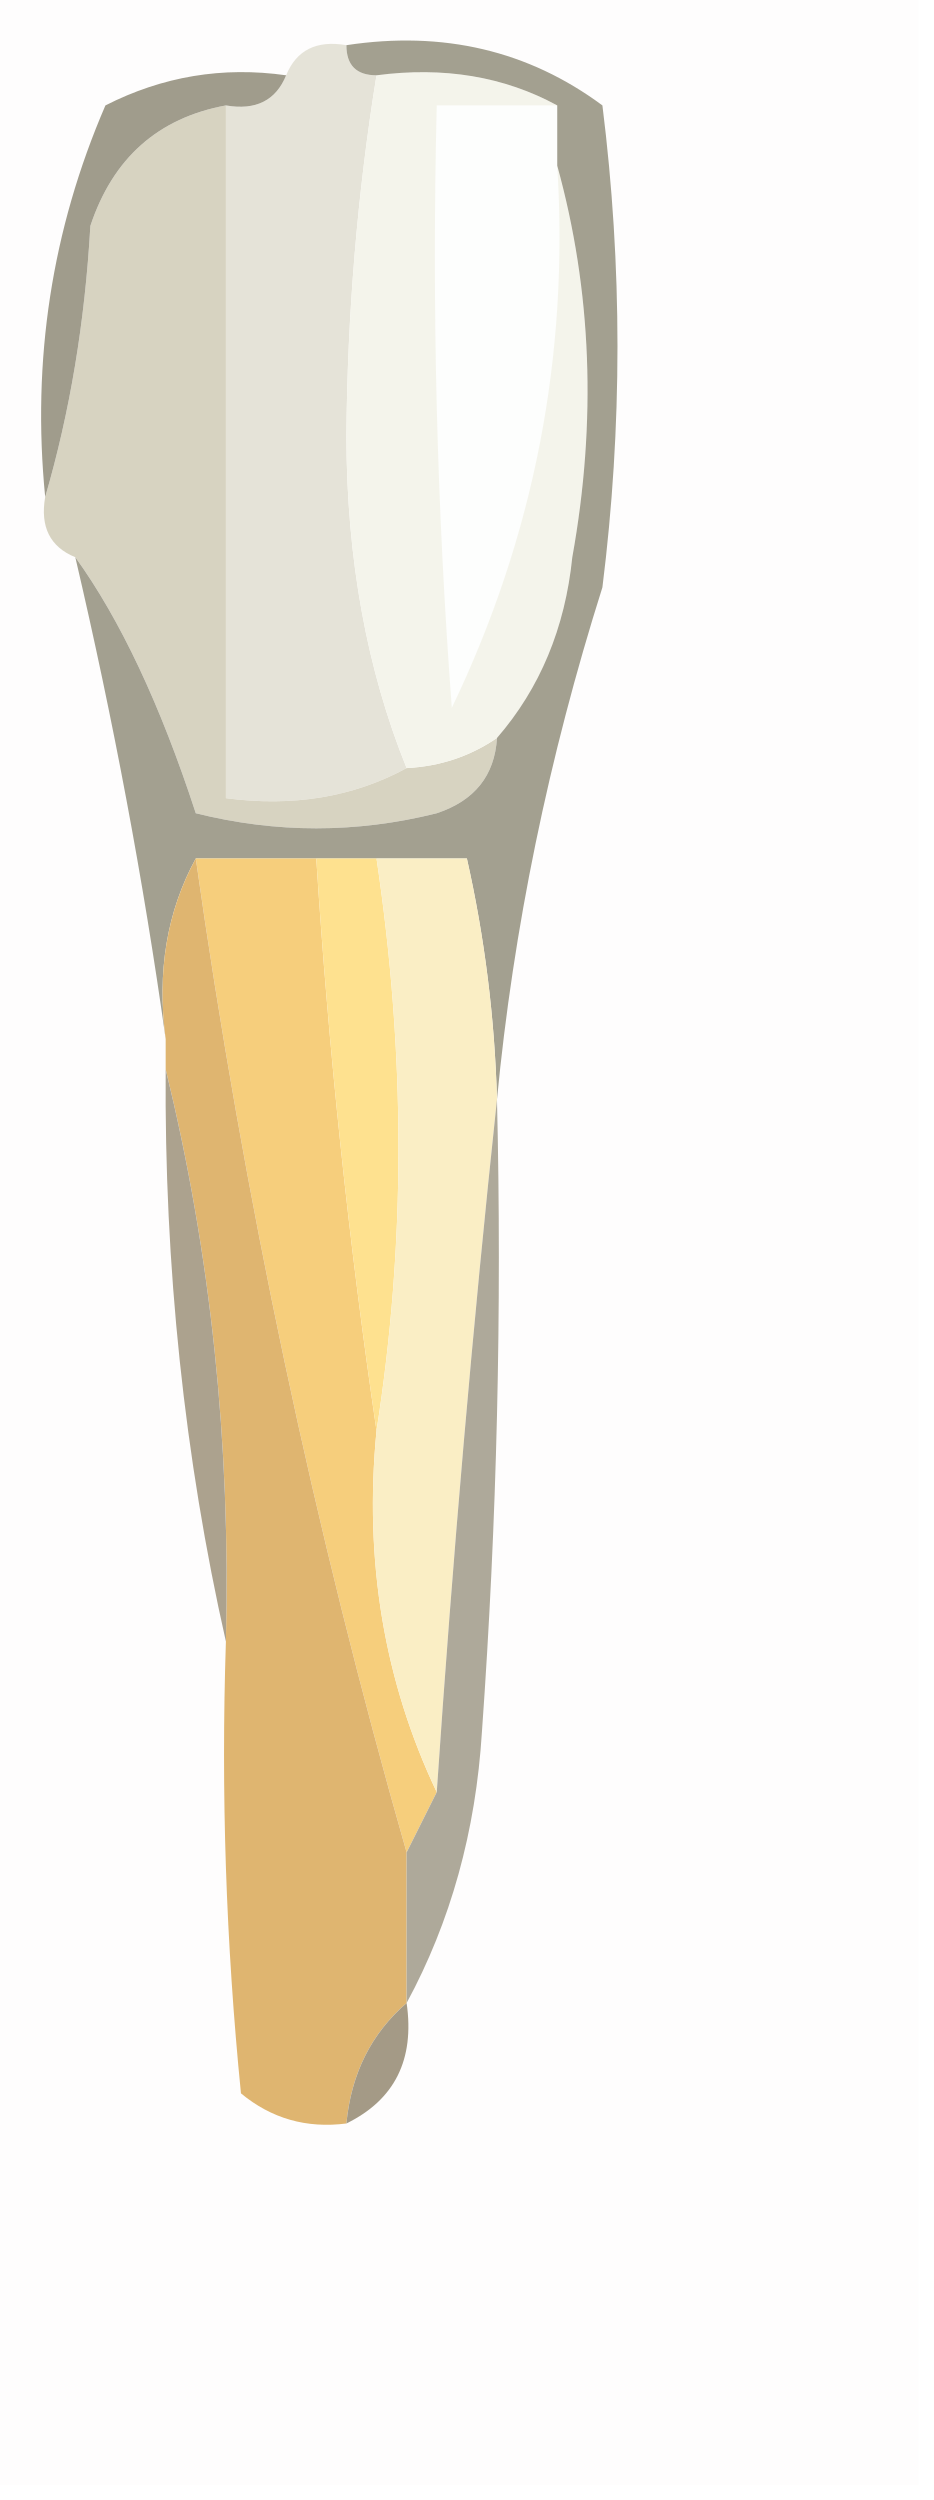
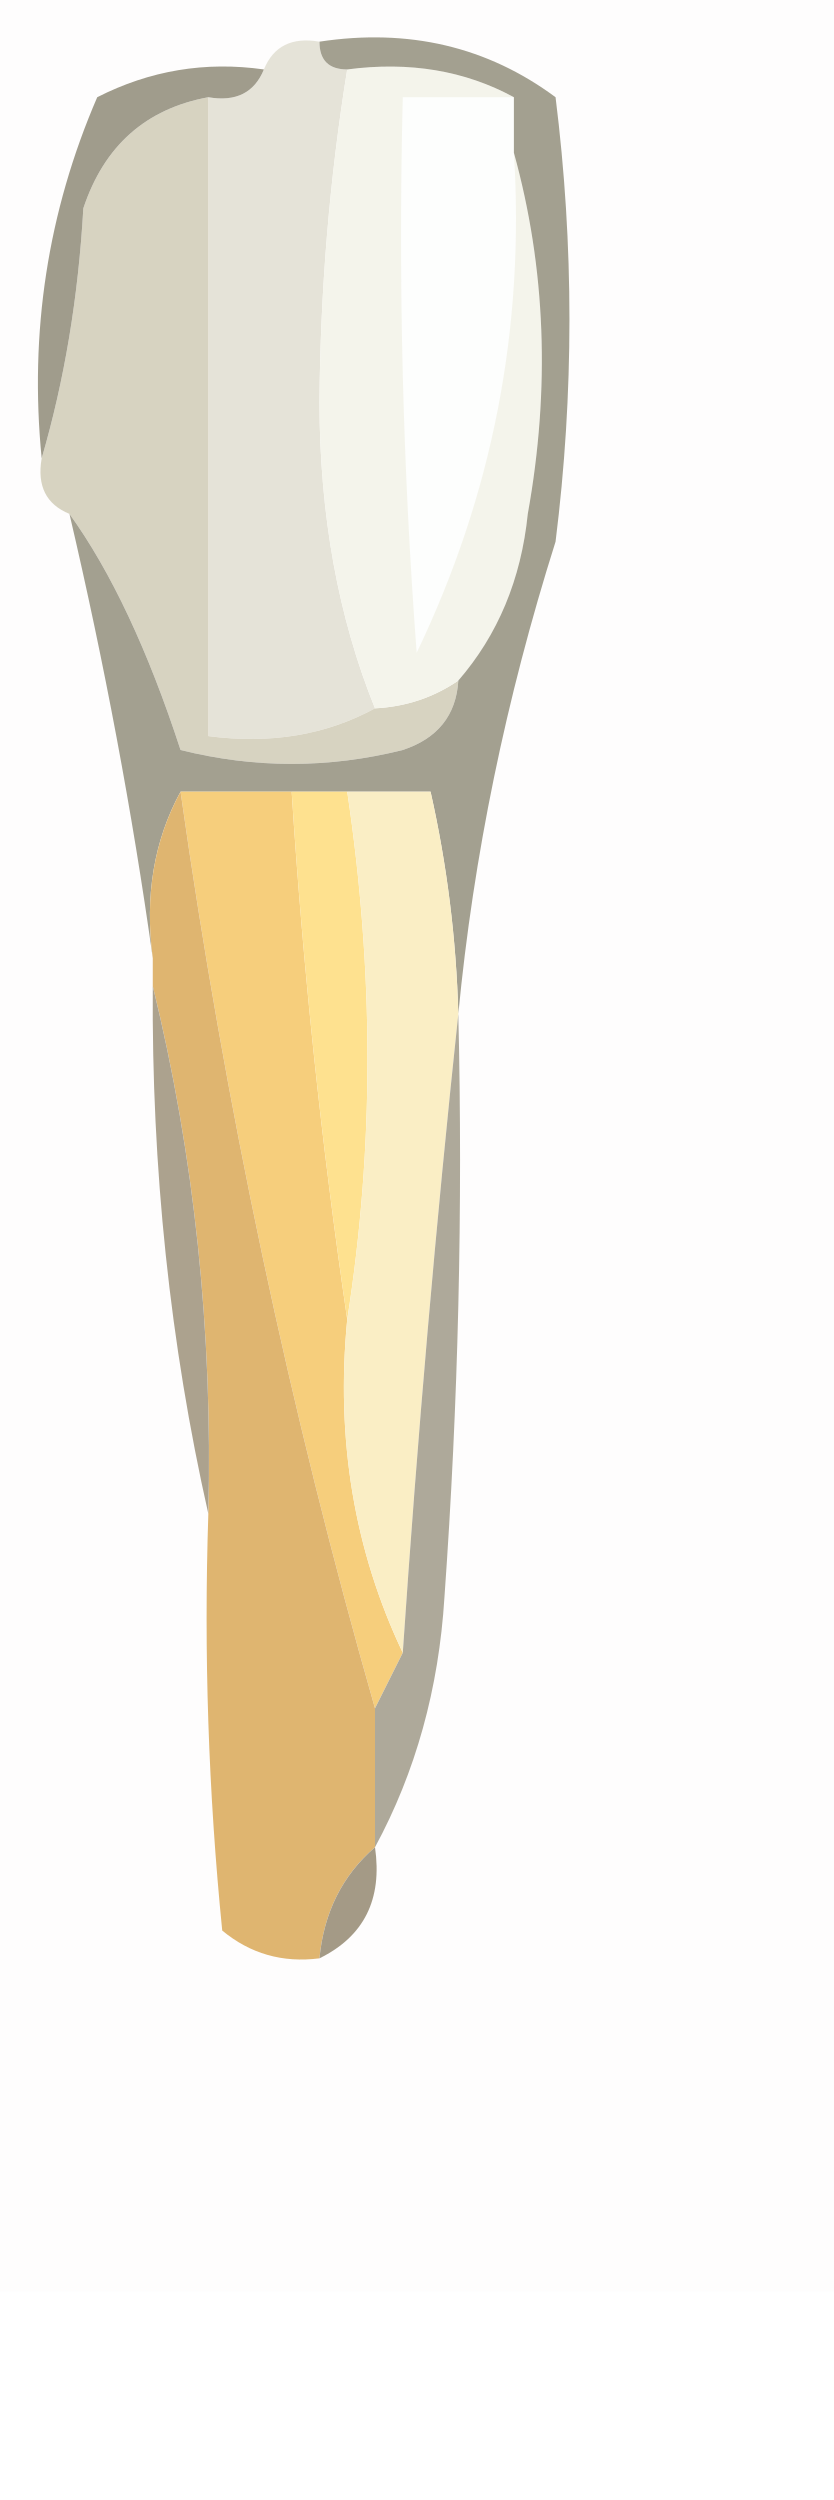
- <svg xmlns="http://www.w3.org/2000/svg" version="1.1" width="31px" height="83px" style="shape-rendering:geometricPrecision; text-rendering:geometricPrecision; image-rendering:optimizeQuality; fill-rule:evenodd; clip-rule:evenodd">
+ <svg xmlns="http://www.w3.org/2000/svg" version="1.1" width="30" height="90" style="shape-rendering:geometricPrecision; text-rendering:geometricPrecision; image-rendering:optimizeQuality; fill-rule:evenodd; clip-rule:evenodd">
  <g>
    <path style="opacity:1" fill="#fefdfd" d="M -0.5,-0.5 C 9.833,-0.5 20.167,-0.5 30.5,-0.5C 30.5,27.167 30.5,54.833 30.5,82.5C 20.167,82.5 9.833,82.5 -0.5,82.5C -0.5,54.833 -0.5,27.167 -0.5,-0.5 Z" />
  </g>
  <g>
    <path style="opacity:1" fill="#e5e3d8" d="M 11.5,1.5 C 11.5,2.167 11.833,2.5 12.5,2.5C 11.865,6.419 11.532,10.418 11.5,14.5C 11.511,18.565 12.178,22.232 13.5,25.5C 11.735,26.461 9.735,26.795 7.5,26.5C 7.5,18.833 7.5,11.167 7.5,3.5C 8.492,3.672 9.158,3.338 9.5,2.5C 9.842,1.662 10.508,1.328 11.5,1.5 Z" />
  </g>
  <g>
    <path style="opacity:1" fill="#fdfefd" d="M 18.5,3.5 C 18.5,4.167 18.5,4.833 18.5,5.5C 18.897,11.808 17.73,17.808 15,23.5C 14.5,16.842 14.334,10.175 14.5,3.5C 15.833,3.5 17.167,3.5 18.5,3.5 Z" />
  </g>
  <g>
    <path style="opacity:1" fill="#d7d3c1" d="M 7.5,3.5 C 7.5,11.167 7.5,18.833 7.5,26.5C 9.735,26.795 11.735,26.461 13.5,25.5C 14.609,25.443 15.609,25.11 16.5,24.5C 16.423,25.75 15.756,26.583 14.5,27C 11.833,27.667 9.167,27.667 6.5,27C 5.327,23.404 3.994,20.571 2.5,18.5C 1.662,18.158 1.328,17.492 1.5,16.5C 2.319,13.695 2.819,10.695 3,7.5C 3.748,5.249 5.248,3.916 7.5,3.5 Z" />
  </g>
  <g>
    <path style="opacity:1" fill="#a09c8c" d="M 9.5,2.5 C 9.158,3.338 8.492,3.672 7.5,3.5C 5.248,3.916 3.748,5.249 3,7.5C 2.819,10.695 2.319,13.695 1.5,16.5C 1.052,11.959 1.719,7.626 3.5,3.5C 5.396,2.534 7.396,2.201 9.5,2.5 Z" />
  </g>
  <g>
    <path style="opacity:1" fill="#f4f4eb" d="M 12.5,2.5 C 14.735,2.205 16.735,2.539 18.5,3.5C 17.167,3.5 15.833,3.5 14.5,3.5C 14.334,10.175 14.5,16.842 15,23.5C 17.73,17.808 18.897,11.808 18.5,5.5C 19.647,9.646 19.814,13.98 19,18.5C 18.76,20.852 17.927,22.852 16.5,24.5C 15.609,25.11 14.609,25.443 13.5,25.5C 12.178,22.232 11.511,18.565 11.5,14.5C 11.532,10.418 11.865,6.419 12.5,2.5 Z" />
  </g>
  <g>
    <path style="opacity:1" fill="#a3a090" d="M 11.5,1.5 C 14.711,1.012 17.544,1.679 20,3.5C 20.667,8.833 20.667,14.167 20,19.5C 18.211,25.16 17.044,30.827 16.5,36.5C 16.425,33.794 16.092,31.127 15.5,28.5C 14.5,28.5 13.5,28.5 12.5,28.5C 11.833,28.5 11.167,28.5 10.5,28.5C 9.167,28.5 7.833,28.5 6.5,28.5C 5.539,30.265 5.205,32.265 5.5,34.5C 4.764,29.239 3.764,23.906 2.5,18.5C 3.994,20.571 5.327,23.404 6.5,27C 9.167,27.667 11.833,27.667 14.5,27C 15.756,26.583 16.423,25.75 16.5,24.5C 17.927,22.852 18.76,20.852 19,18.5C 19.814,13.98 19.647,9.646 18.5,5.5C 18.5,4.833 18.5,4.167 18.5,3.5C 16.735,2.539 14.735,2.205 12.5,2.5C 11.833,2.5 11.5,2.167 11.5,1.5 Z" />
  </g>
  <g>
    <path style="opacity:1" fill="#f6ce7c" d="M 6.5,28.5 C 7.833,28.5 9.167,28.5 10.5,28.5C 10.906,34.863 11.573,41.197 12.5,47.5C 12.083,51.817 12.75,55.817 14.5,59.5C 14.167,60.167 13.833,60.833 13.5,61.5C 10.431,50.785 8.097,39.785 6.5,28.5 Z" />
  </g>
  <g>
    <path style="opacity:1" fill="#fee18f" d="M 10.5,28.5 C 11.167,28.5 11.833,28.5 12.5,28.5C 13.472,34.997 13.472,41.33 12.5,47.5C 11.573,41.197 10.906,34.863 10.5,28.5 Z" />
  </g>
  <g>
    <path style="opacity:1" fill="#faeec5" d="M 12.5,28.5 C 13.5,28.5 14.5,28.5 15.5,28.5C 16.092,31.127 16.425,33.794 16.5,36.5C 15.696,44.012 15.03,51.679 14.5,59.5C 12.75,55.817 12.083,51.817 12.5,47.5C 13.472,41.33 13.472,34.997 12.5,28.5 Z" />
  </g>
  <g>
    <path style="opacity:1" fill="#dfb570" d="M 6.5,28.5 C 8.097,39.785 10.431,50.785 13.5,61.5C 13.5,63.167 13.5,64.833 13.5,66.5C 12.326,67.514 11.66,68.847 11.5,70.5C 10.178,70.67 9.011,70.337 8,69.5C 7.501,64.511 7.334,59.511 7.5,54.5C 7.663,47.938 6.996,41.605 5.5,35.5C 5.5,35.167 5.5,34.833 5.5,34.5C 5.205,32.265 5.539,30.265 6.5,28.5 Z" />
  </g>
  <g>
    <path style="opacity:1" fill="#aca28e" d="M 5.5,35.5 C 6.996,41.605 7.663,47.938 7.5,54.5C 6.121,48.383 5.454,42.05 5.5,35.5 Z" />
  </g>
  <g>
    <path style="opacity:1" fill="#aea99a" d="M 16.5,36.5 C 16.666,43.508 16.5,50.508 16,57.5C 15.796,60.797 14.963,63.797 13.5,66.5C 13.5,64.833 13.5,63.167 13.5,61.5C 13.833,60.833 14.167,60.167 14.5,59.5C 15.03,51.679 15.696,44.012 16.5,36.5 Z" />
  </g>
  <g>
    <path style="opacity:1" fill="#a49a86" d="M 13.5,66.5 C 13.771,68.38 13.104,69.713 11.5,70.5C 11.66,68.847 12.326,67.514 13.5,66.5 Z" />
  </g>
</svg>
